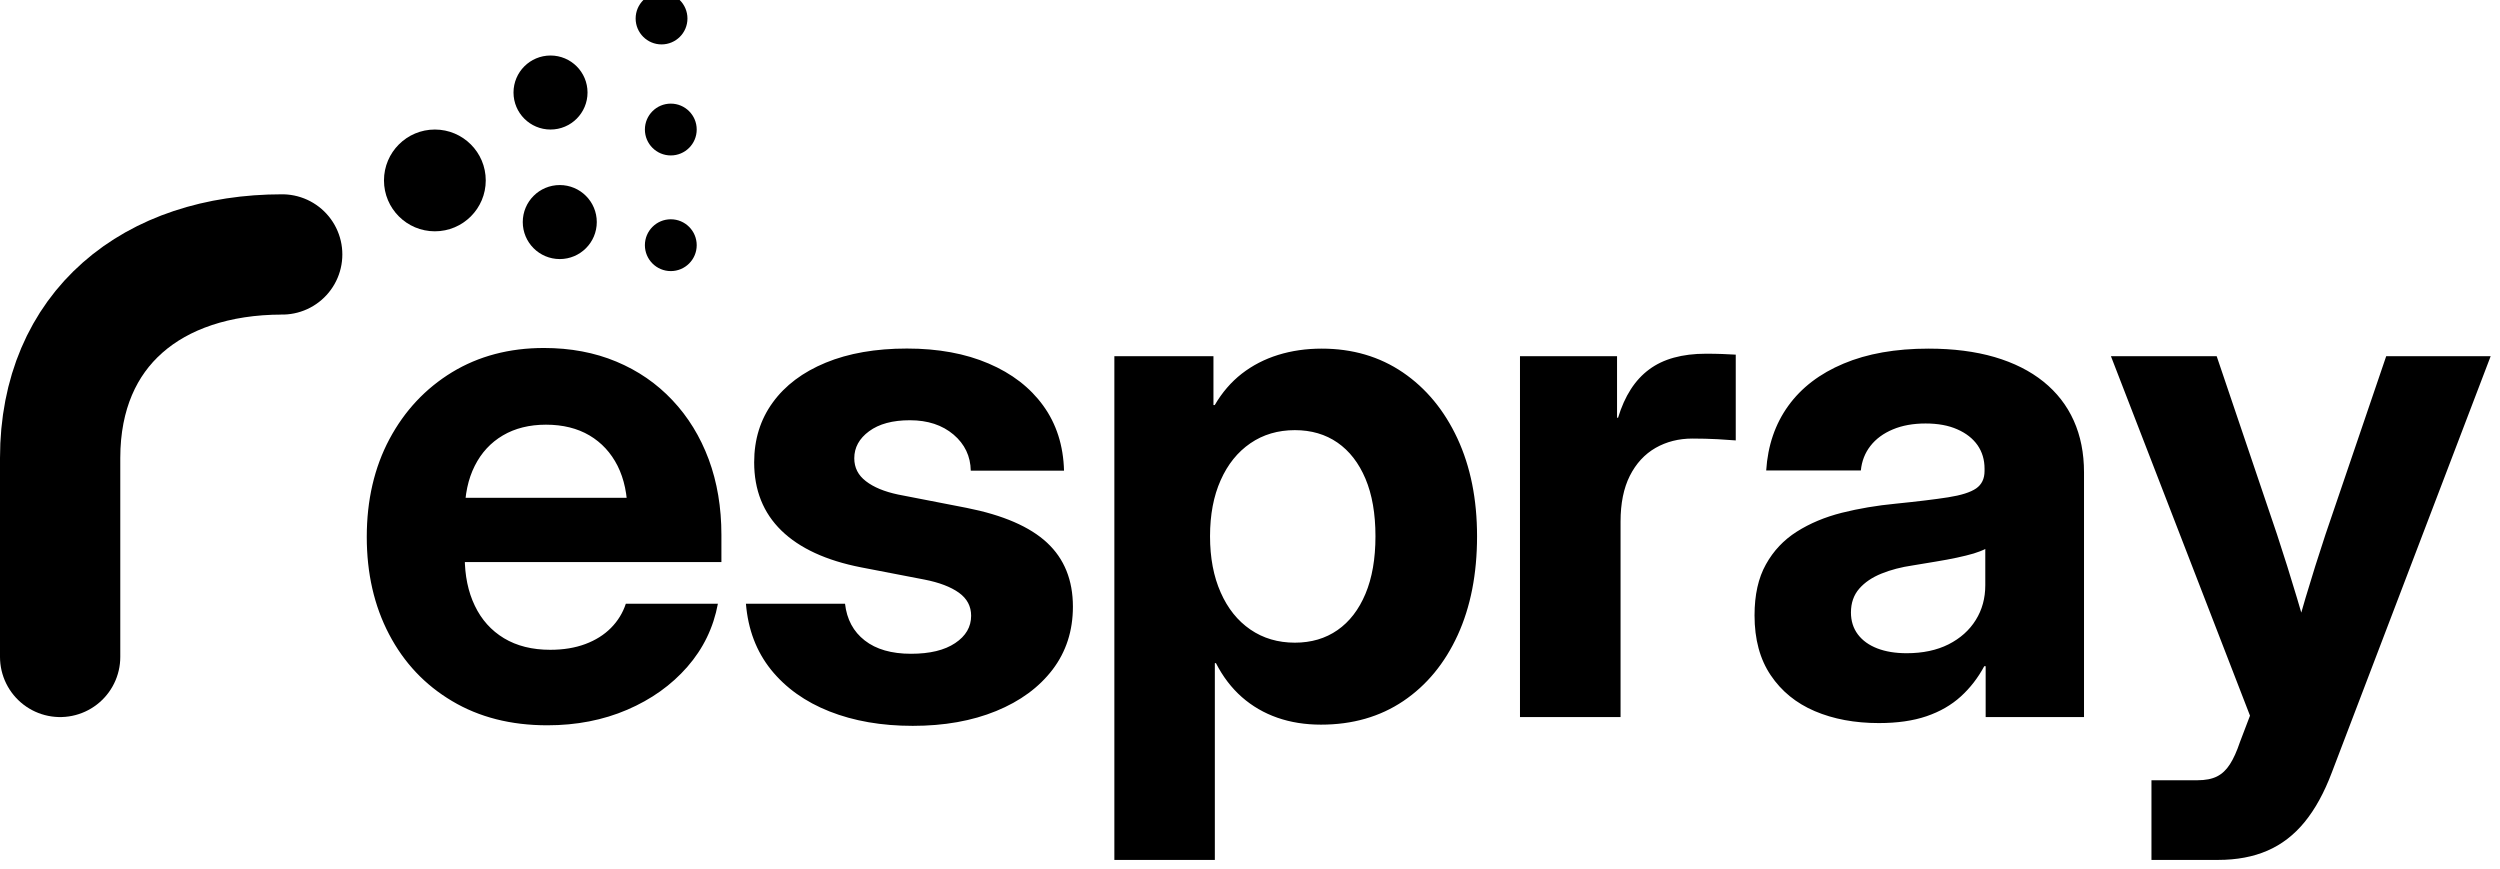
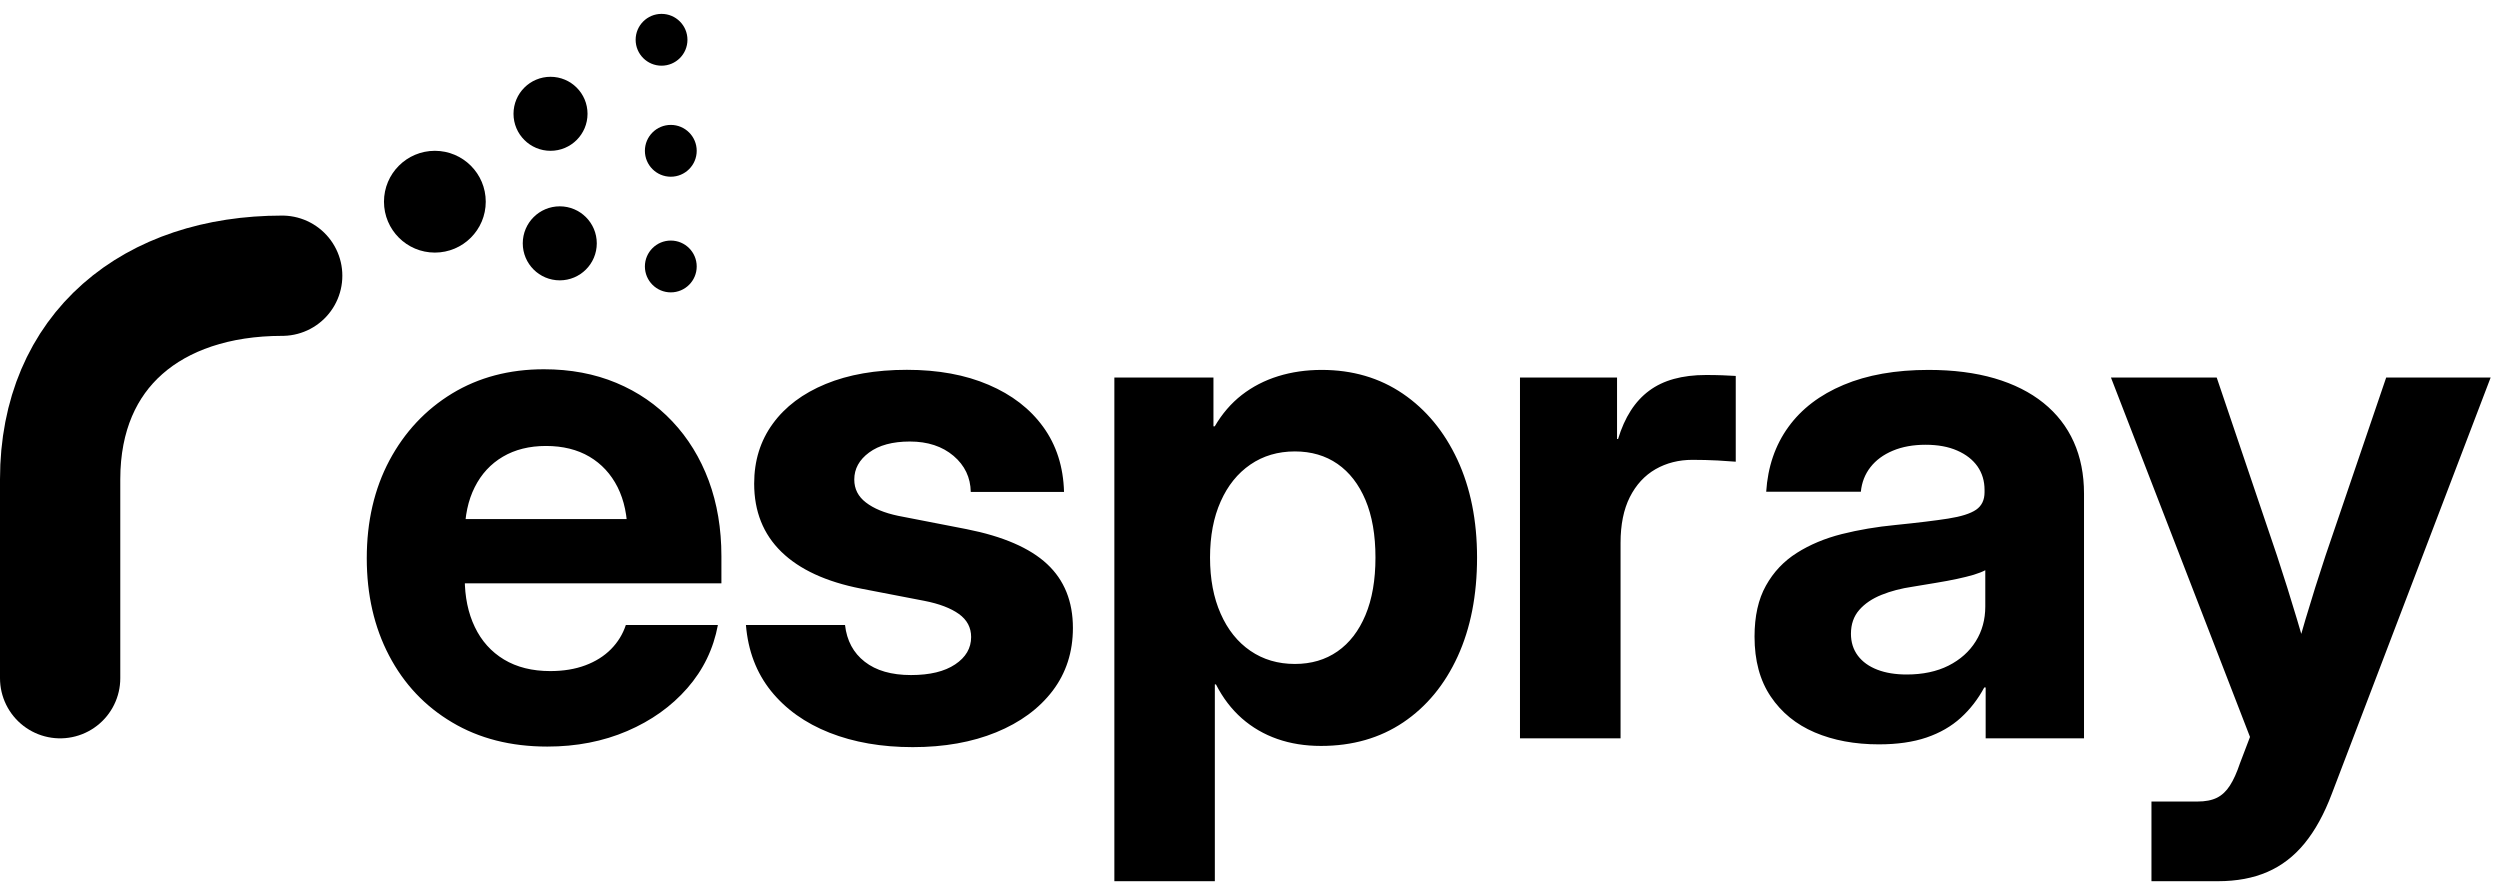
- <svg xmlns="http://www.w3.org/2000/svg" viewBox="23.5 8.5 270.2 93.9">
+ <svg xmlns="http://www.w3.org/2000/svg" viewBox="23.5 6.2 270.2 96.2">
  <path d="M30 79.5V58c0-14 10-22 24-22" fill="none" stroke="currentColor" stroke-width="13" stroke-linecap="round" />
  <g fill="currentColor">
    <circle cx="70.5" cy="28.0" r="5.5" />
    <circle cx="83.0" cy="18.5" r="4.0" />
    <circle cx="84.0" cy="32.5" r="4.0" />
    <circle cx="95.0" cy="10.5" r="2.8" />
    <circle cx="96.0" cy="22.5" r="2.8" />
    <circle cx="96.0" cy="35.0" r="2.8" />
  </g>
  <path fill="currentColor" d="M82.65 86.89Q76.75 86.89 72.36 84.27Q67.96 81.66 65.55 77.05Q63.14 72.45 63.14 66.53Q63.14 60.57 65.59 55.96Q68.05 51.36 72.36 48.73Q76.68 46.11 82.29 46.11Q86.59 46.11 90.11 47.58Q93.63 49.05 96.17 51.75Q98.72 54.45 100.1 58.15Q101.47 61.85 101.47 66.31V69.25H67.02V62.3H96.23L91.32 63.94Q91.32 60.99 90.25 58.85Q89.17 56.72 87.21 55.56Q85.24 54.4 82.51 54.4Q79.82 54.4 77.85 55.56Q75.88 56.72 74.81 58.85Q73.73 60.99 73.73 63.94V68.7Q73.73 71.71 74.82 73.97Q75.9 76.23 77.97 77.48Q80.05 78.73 82.97 78.73Q85.1 78.73 86.76 78.11Q88.42 77.49 89.53 76.37Q90.65 75.24 91.14 73.75H101.09Q100.37 77.62 97.78 80.58Q95.2 83.53 91.29 85.21Q87.38 86.89 82.65 86.89ZM122.15 86.95Q117.1 86.95 113.15 85.39Q109.21 83.83 106.83 80.88Q104.46 77.92 104.12 73.75H114.83Q115.12 76.29 116.96 77.72Q118.8 79.16 121.96 79.16Q125.01 79.16 126.73 78.01Q128.46 76.86 128.46 75.05Q128.46 73.51 127.14 72.56Q125.81 71.61 123.41 71.14L116.57 69.82Q110.9 68.71 107.95 65.84Q105.01 62.97 105.01 58.47Q105.01 54.76 107.02 52Q109.03 49.23 112.74 47.7Q116.45 46.17 121.52 46.17Q126.58 46.17 130.35 47.79Q134.12 49.4 136.25 52.34Q138.39 55.29 138.5 59.37H128.42Q128.38 57.02 126.56 55.47Q124.73 53.92 121.84 53.92Q119.04 53.92 117.43 55.11Q115.83 56.29 115.83 58.03Q115.83 59.55 117.09 60.51Q118.34 61.48 120.57 61.95L127.97 63.39Q133.88 64.56 136.67 67.16Q139.46 69.76 139.46 74.07Q139.46 77.97 137.27 80.86Q135.07 83.75 131.16 85.35Q127.25 86.95 122.15 86.95ZM143.94 101.44V47H154.65V52.28H154.79Q155.98 50.24 157.71 48.89Q159.45 47.54 161.64 46.86Q163.83 46.18 166.35 46.18Q171.34 46.18 175.12 48.75Q178.89 51.32 181.02 55.89Q183.14 60.46 183.14 66.46Q183.14 72.56 181.05 77.14Q178.95 81.72 175.17 84.27Q171.38 86.82 166.27 86.82Q163.71 86.82 161.56 86.07Q159.41 85.32 157.72 83.84Q156.04 82.36 154.92 80.17H154.8V101.44ZM163.45 77.96Q166.11 77.96 168.06 76.6Q170 75.25 171.08 72.68Q172.16 70.11 172.16 66.46Q172.16 62.8 171.08 60.24Q170 57.69 168.06 56.34Q166.11 54.99 163.45 54.99Q160.71 54.99 158.64 56.41Q156.57 57.83 155.43 60.4Q154.28 62.97 154.28 66.46Q154.28 69.94 155.43 72.53Q156.57 75.12 158.64 76.54Q160.71 77.96 163.45 77.96ZM187.78 86V47H198.27V53.65H198.38Q199.45 50.12 201.74 48.43Q204.02 46.73 207.88 46.73Q208.85 46.73 209.65 46.76Q210.45 46.8 211.1 46.83V56.1Q210.51 56.05 209.16 55.97Q207.8 55.9 206.42 55.9Q204.2 55.9 202.43 56.91Q200.66 57.93 199.65 59.93Q198.65 61.92 198.65 64.87V86ZM226.57 86.65Q222.67 86.65 219.64 85.36Q216.62 84.07 214.88 81.48Q213.13 78.89 213.13 75.01Q213.13 71.69 214.36 69.5Q215.58 67.3 217.7 65.96Q219.81 64.62 222.57 63.92Q225.33 63.23 228.37 62.94Q231.94 62.58 234.05 62.25Q236.16 61.92 237.08 61.29Q237.99 60.66 237.99 59.4V59.15Q237.99 57.71 237.23 56.61Q236.46 55.52 235.04 54.9Q233.62 54.27 231.62 54.27Q229.6 54.27 228.08 54.91Q226.55 55.55 225.66 56.69Q224.77 57.83 224.62 59.35H214.39Q214.65 55.31 216.78 52.36Q218.91 49.41 222.75 47.8Q226.59 46.18 231.94 46.18Q235.94 46.18 239.07 47.09Q242.2 48.01 244.36 49.75Q246.52 51.49 247.63 53.96Q248.74 56.43 248.74 59.55V86H238.11V80.5H237.96Q236.94 82.4 235.42 83.78Q233.89 85.17 231.72 85.91Q229.55 86.65 226.57 86.65ZM229.57 79.1Q232.19 79.1 234.1 78.14Q236.01 77.17 237.04 75.51Q238.07 73.86 238.07 71.75V67.83Q237.6 68.08 236.82 68.32Q236.04 68.55 235.01 68.77Q233.98 68.99 232.76 69.19Q231.55 69.4 230.23 69.61Q228.37 69.88 226.86 70.49Q225.34 71.1 224.45 72.12Q223.55 73.15 223.55 74.7Q223.55 76.07 224.3 77.07Q225.05 78.06 226.4 78.58Q227.75 79.1 229.57 79.1ZM256.03 101.44V92.83H260.99Q262.29 92.83 263.11 92.42Q263.93 92.01 264.51 91.1Q265.09 90.2 265.59 88.71L266.68 85.85L251.65 47H263.08L269.6 66.26Q270.73 69.69 271.76 73.14Q272.79 76.6 273.77 80.04H270.71Q271.66 76.6 272.68 73.13Q273.71 69.67 274.84 66.26L281.4 47H292.69L275.52 92Q274.29 95.26 272.58 97.35Q270.87 99.44 268.56 100.44Q266.26 101.44 263.22 101.44Q261.47 101.44 259.63 101.44Q257.79 101.44 256.03 101.44Z" />
</svg>
